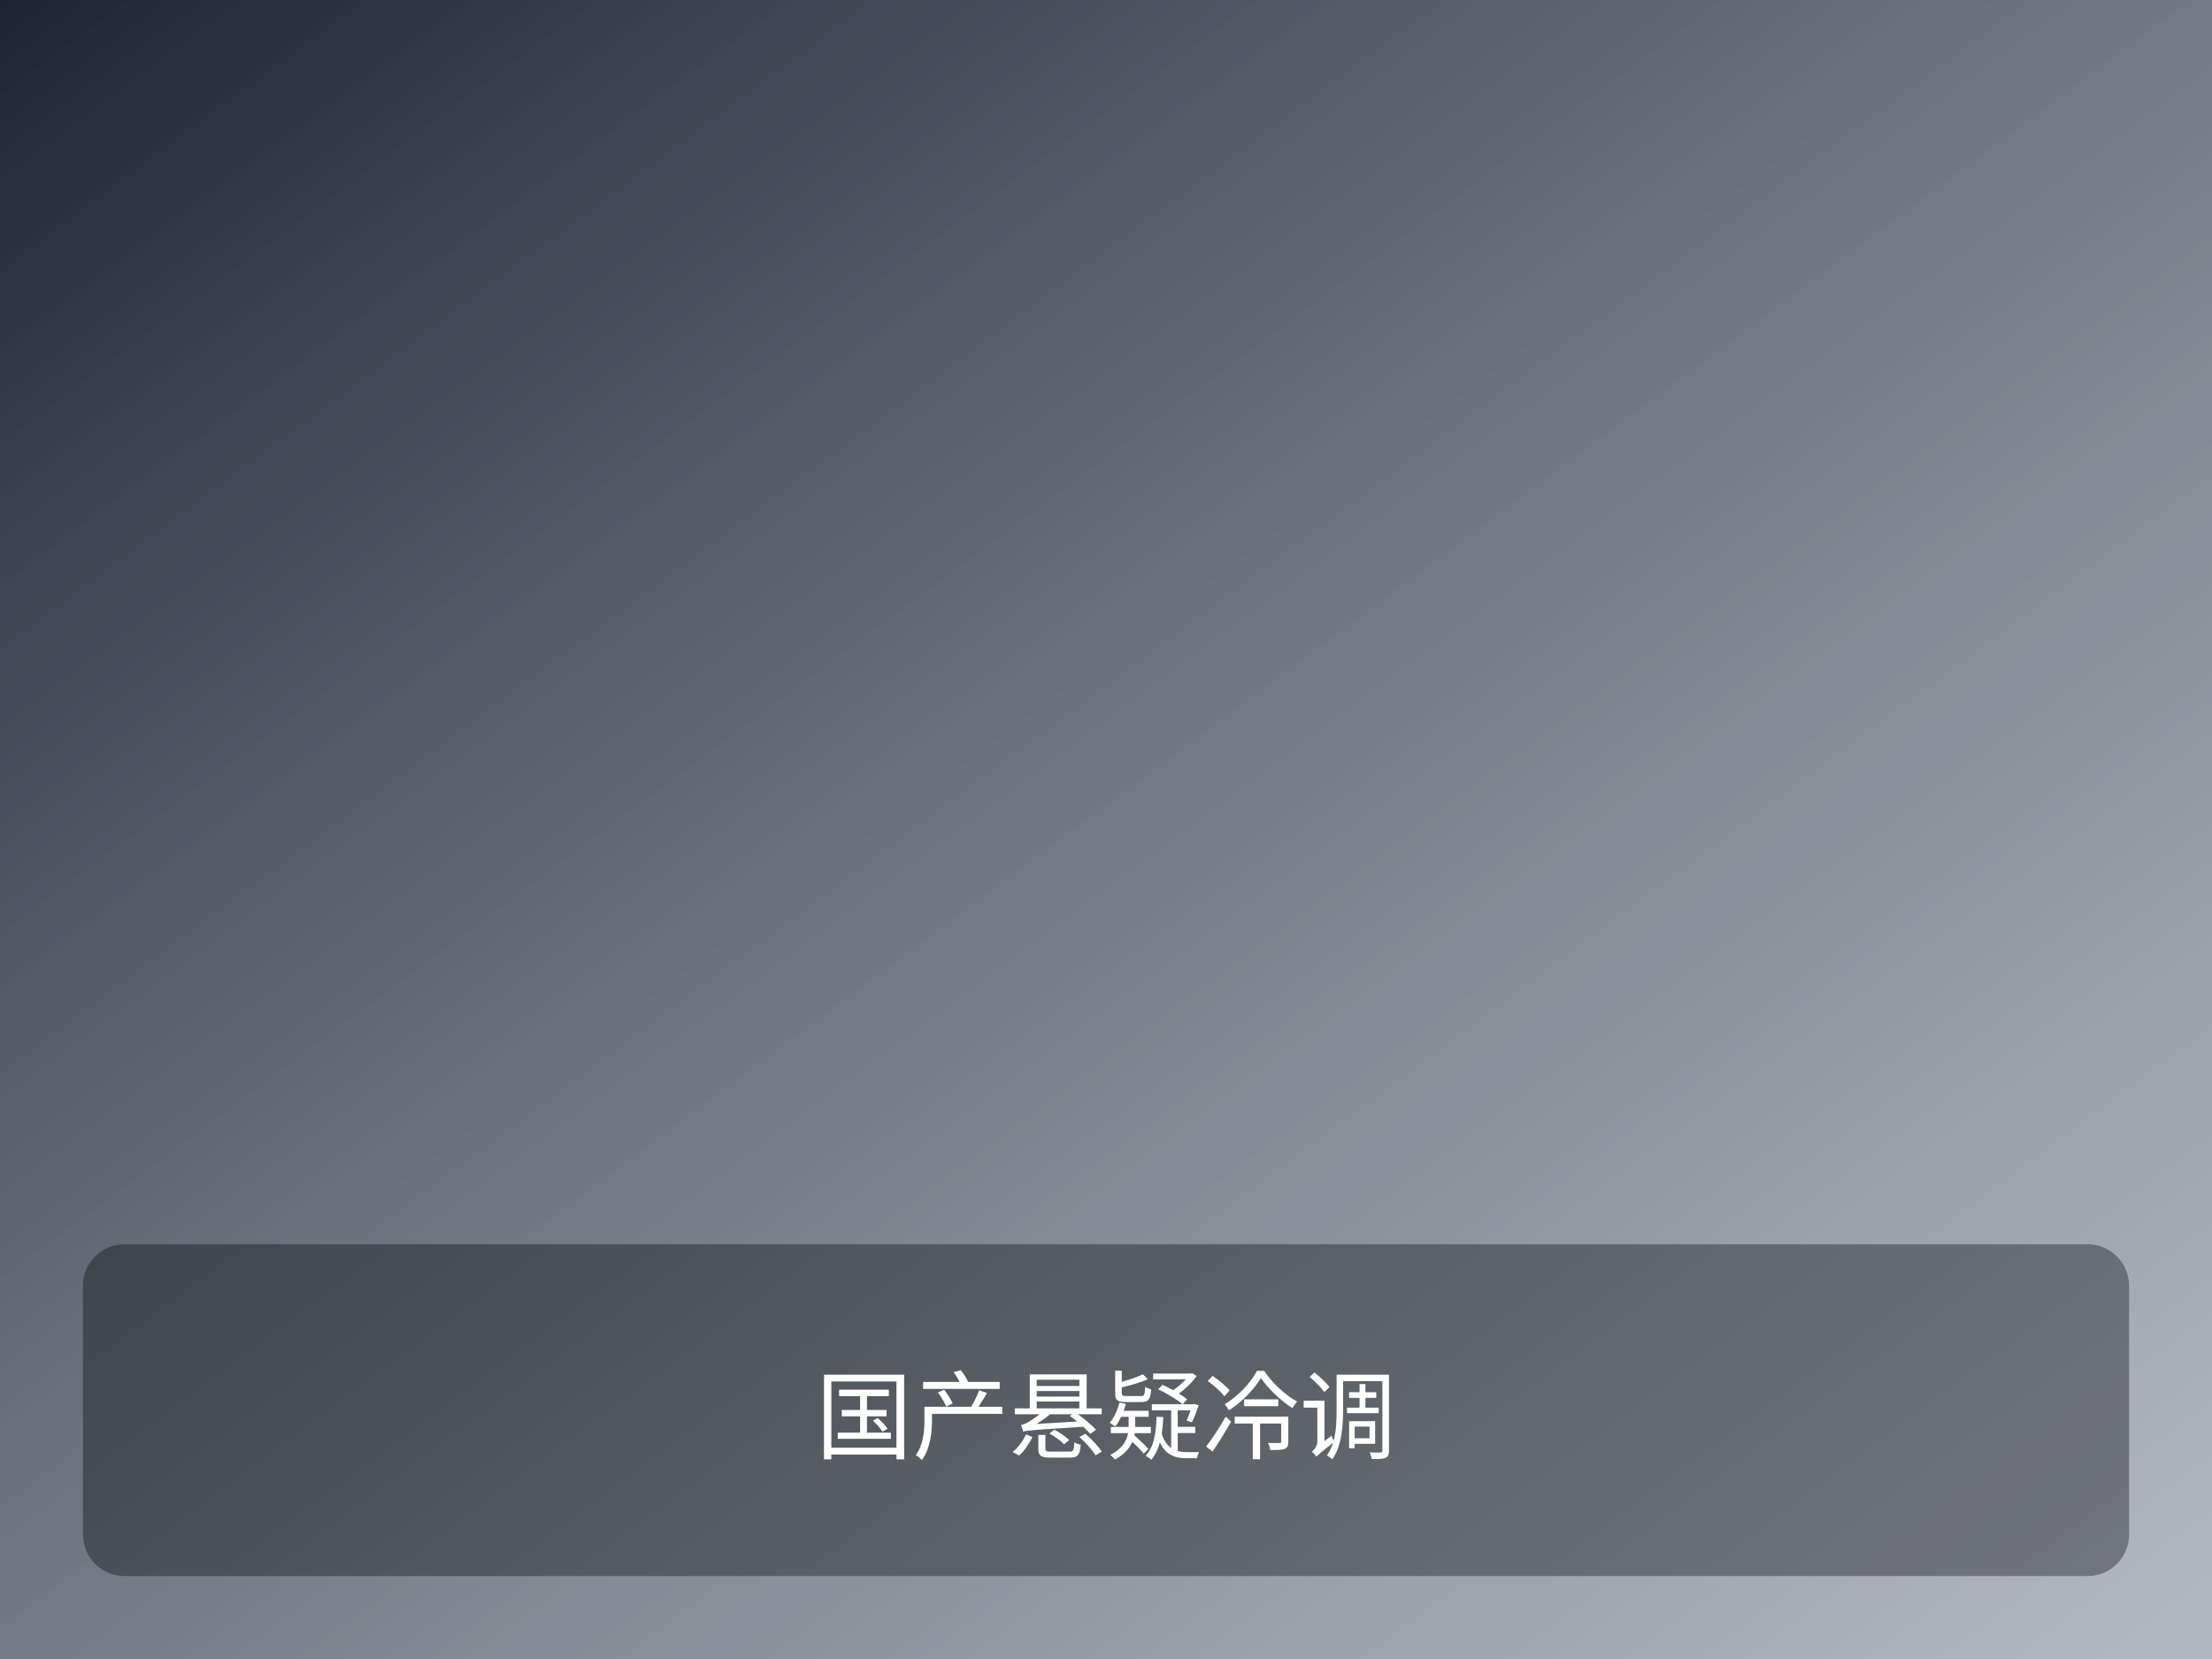
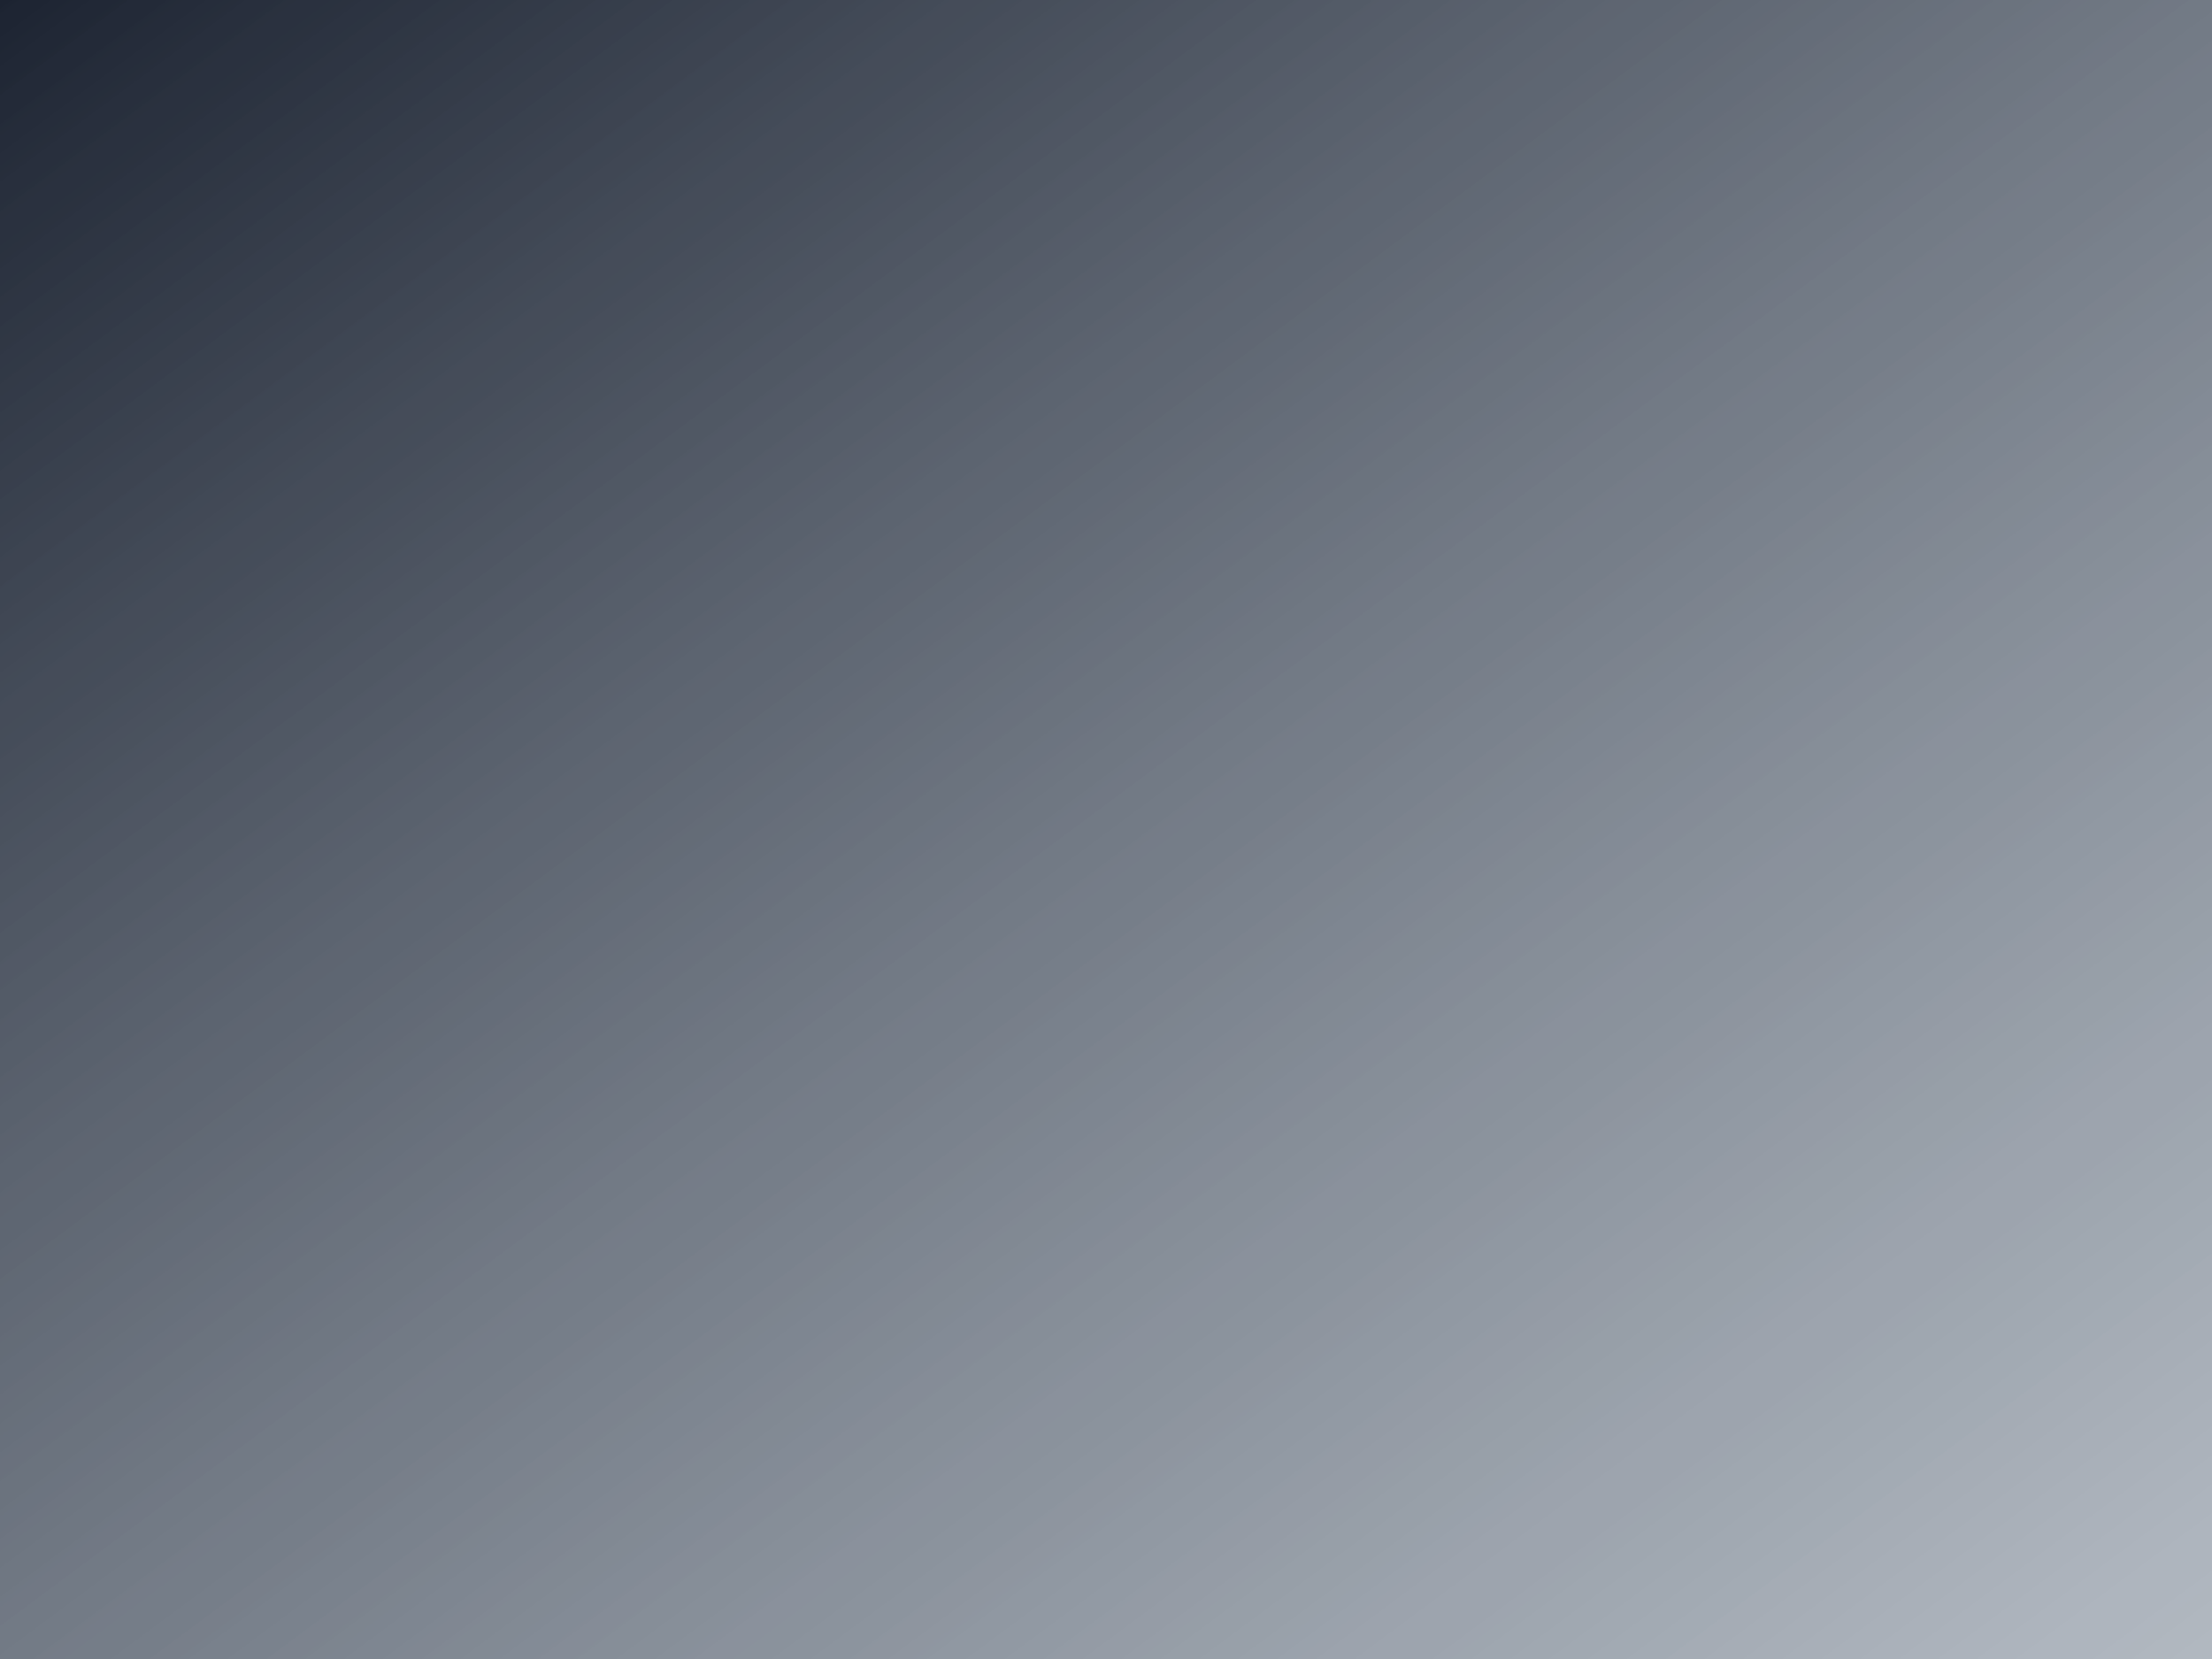
<svg xmlns="http://www.w3.org/2000/svg" width="640" height="480" viewBox="0 0 640 480">
  <defs>
    <linearGradient id="g" x1="0" y1="0" x2="1" y2="1">
      <stop offset="0%" stop-color="#1c2331" />
      <stop offset="100%" stop-color="#7f8c9b" stop-opacity="0.55" />
    </linearGradient>
  </defs>
  <rect width="640" height="480" fill="url(#g)" />
-   <rect x="24" y="360" width="592" height="96" rx="12" fill="rgba(0,0,0,0.35)" />
-   <text x="320" y="420" text-anchor="middle" font-family="sans-serif" font-size="28" fill="white">国产悬疑冷调</text>
</svg>
